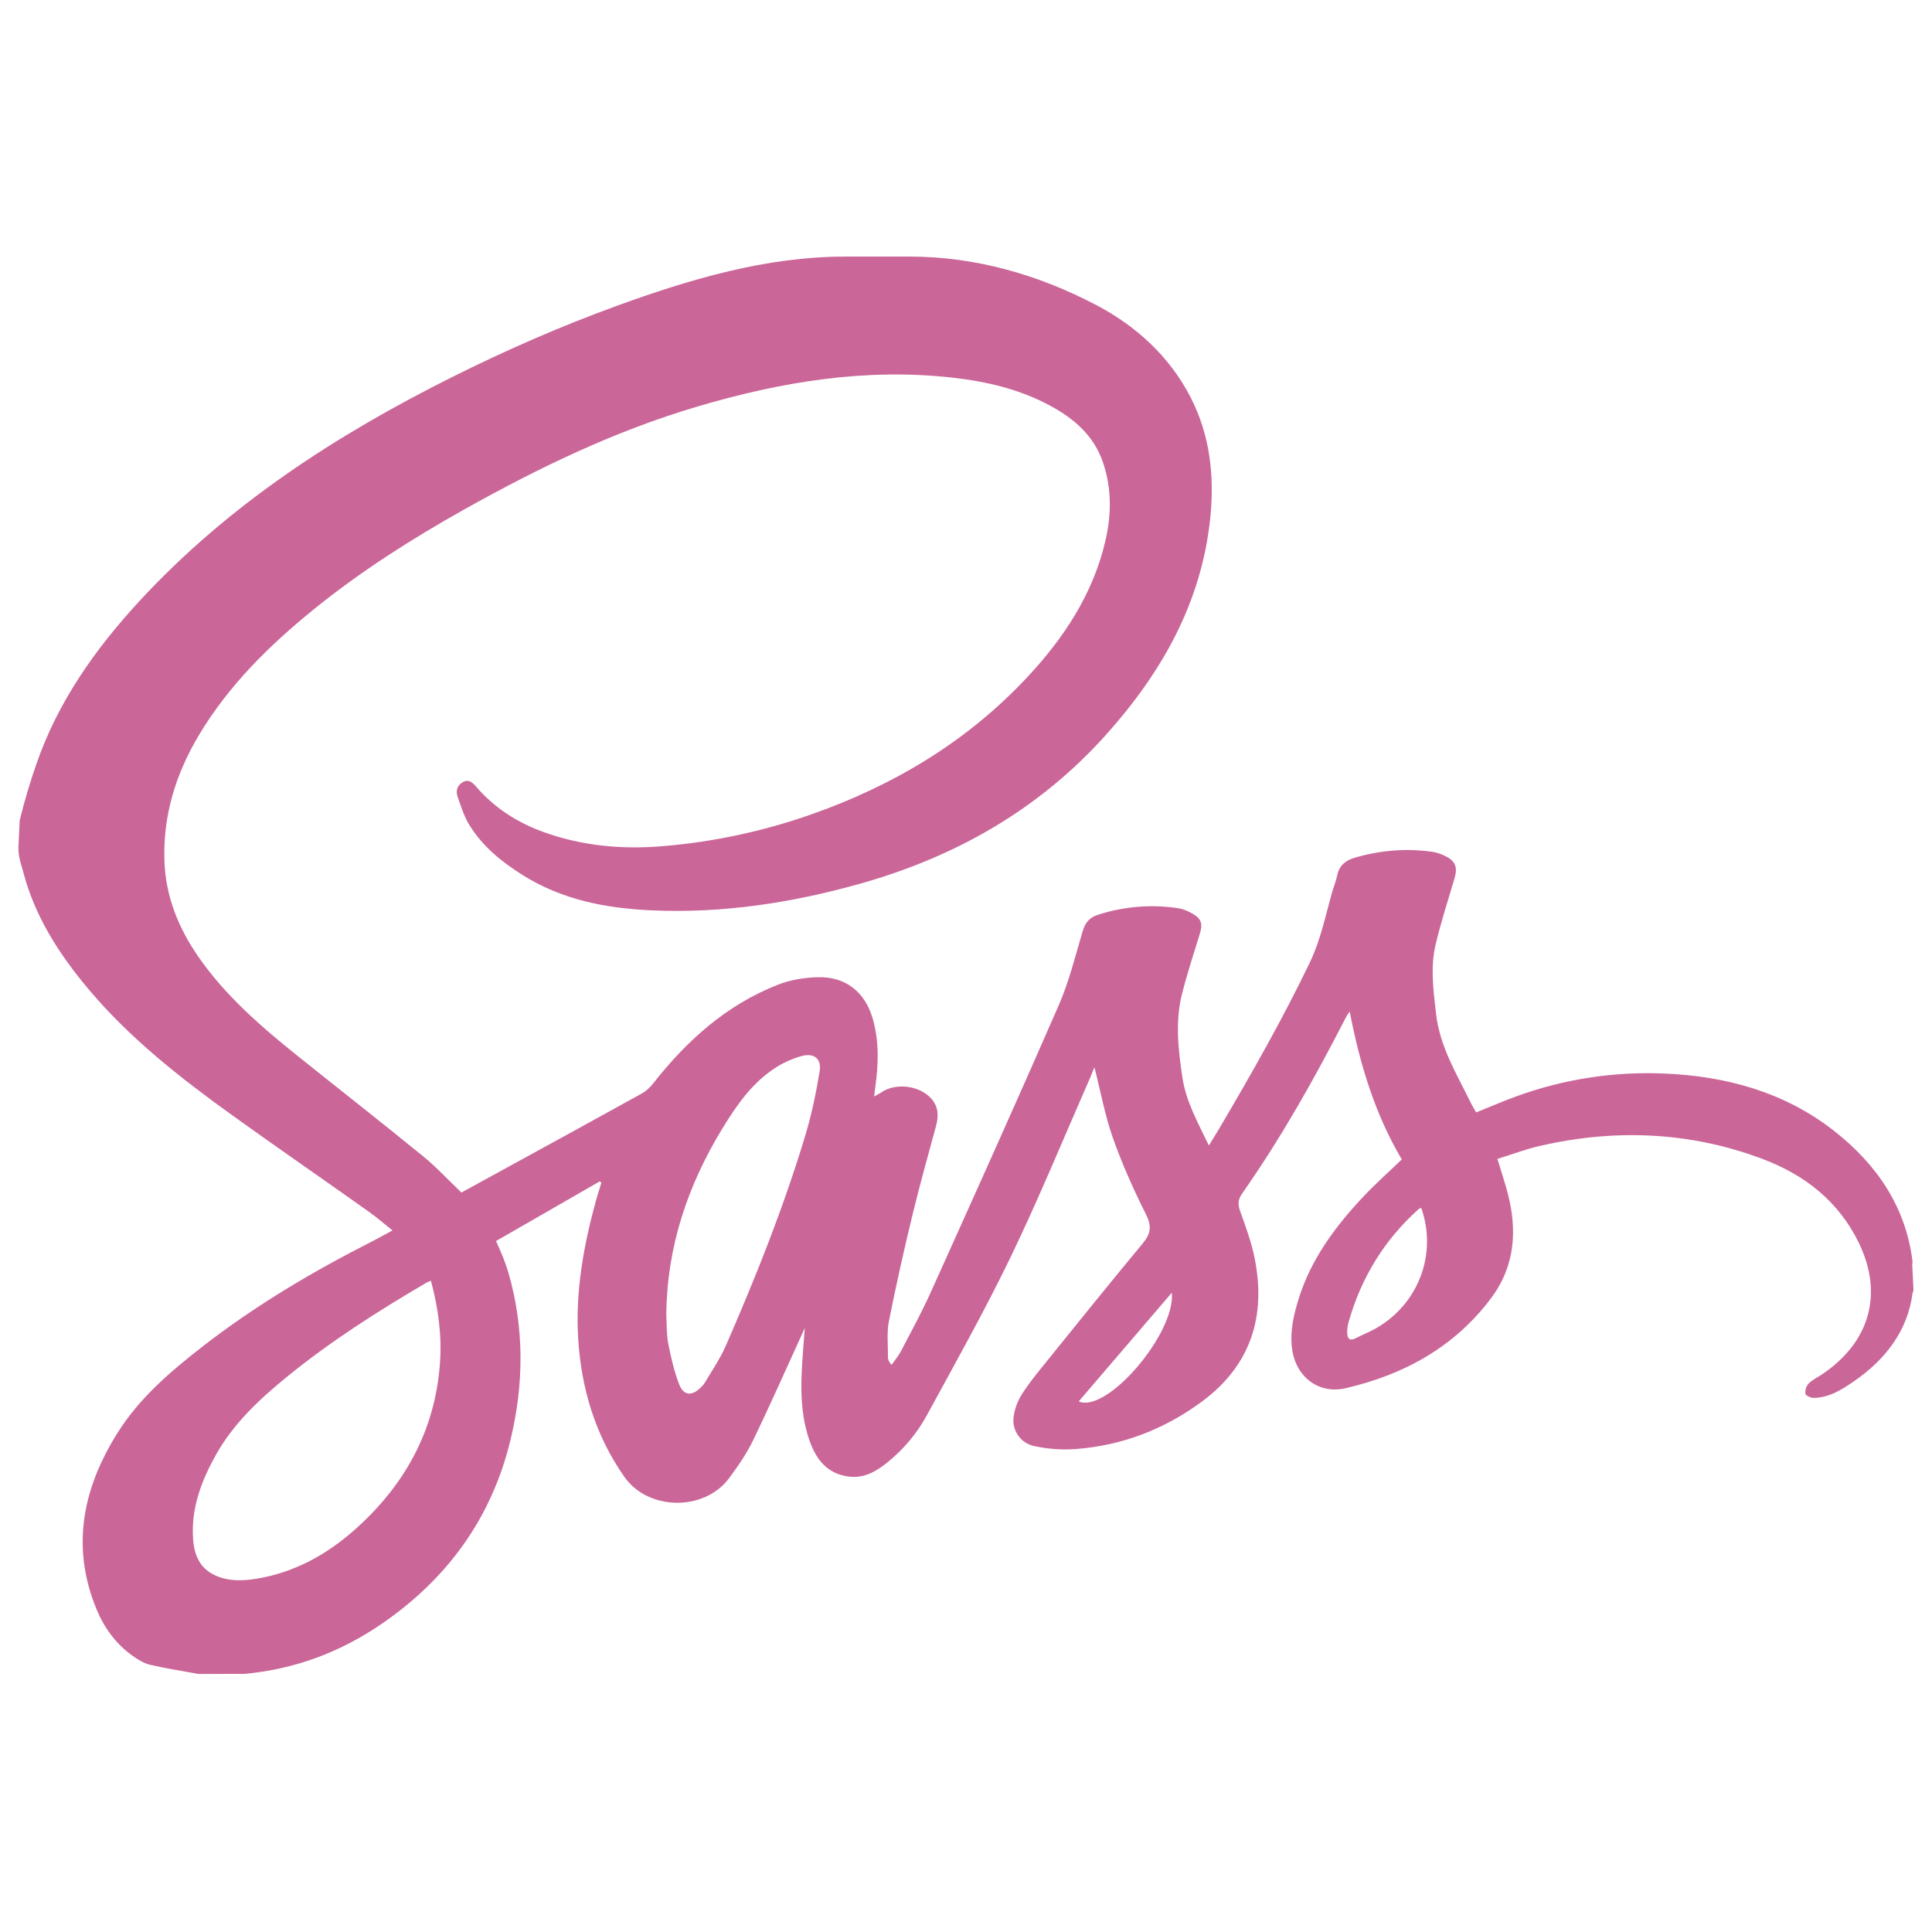
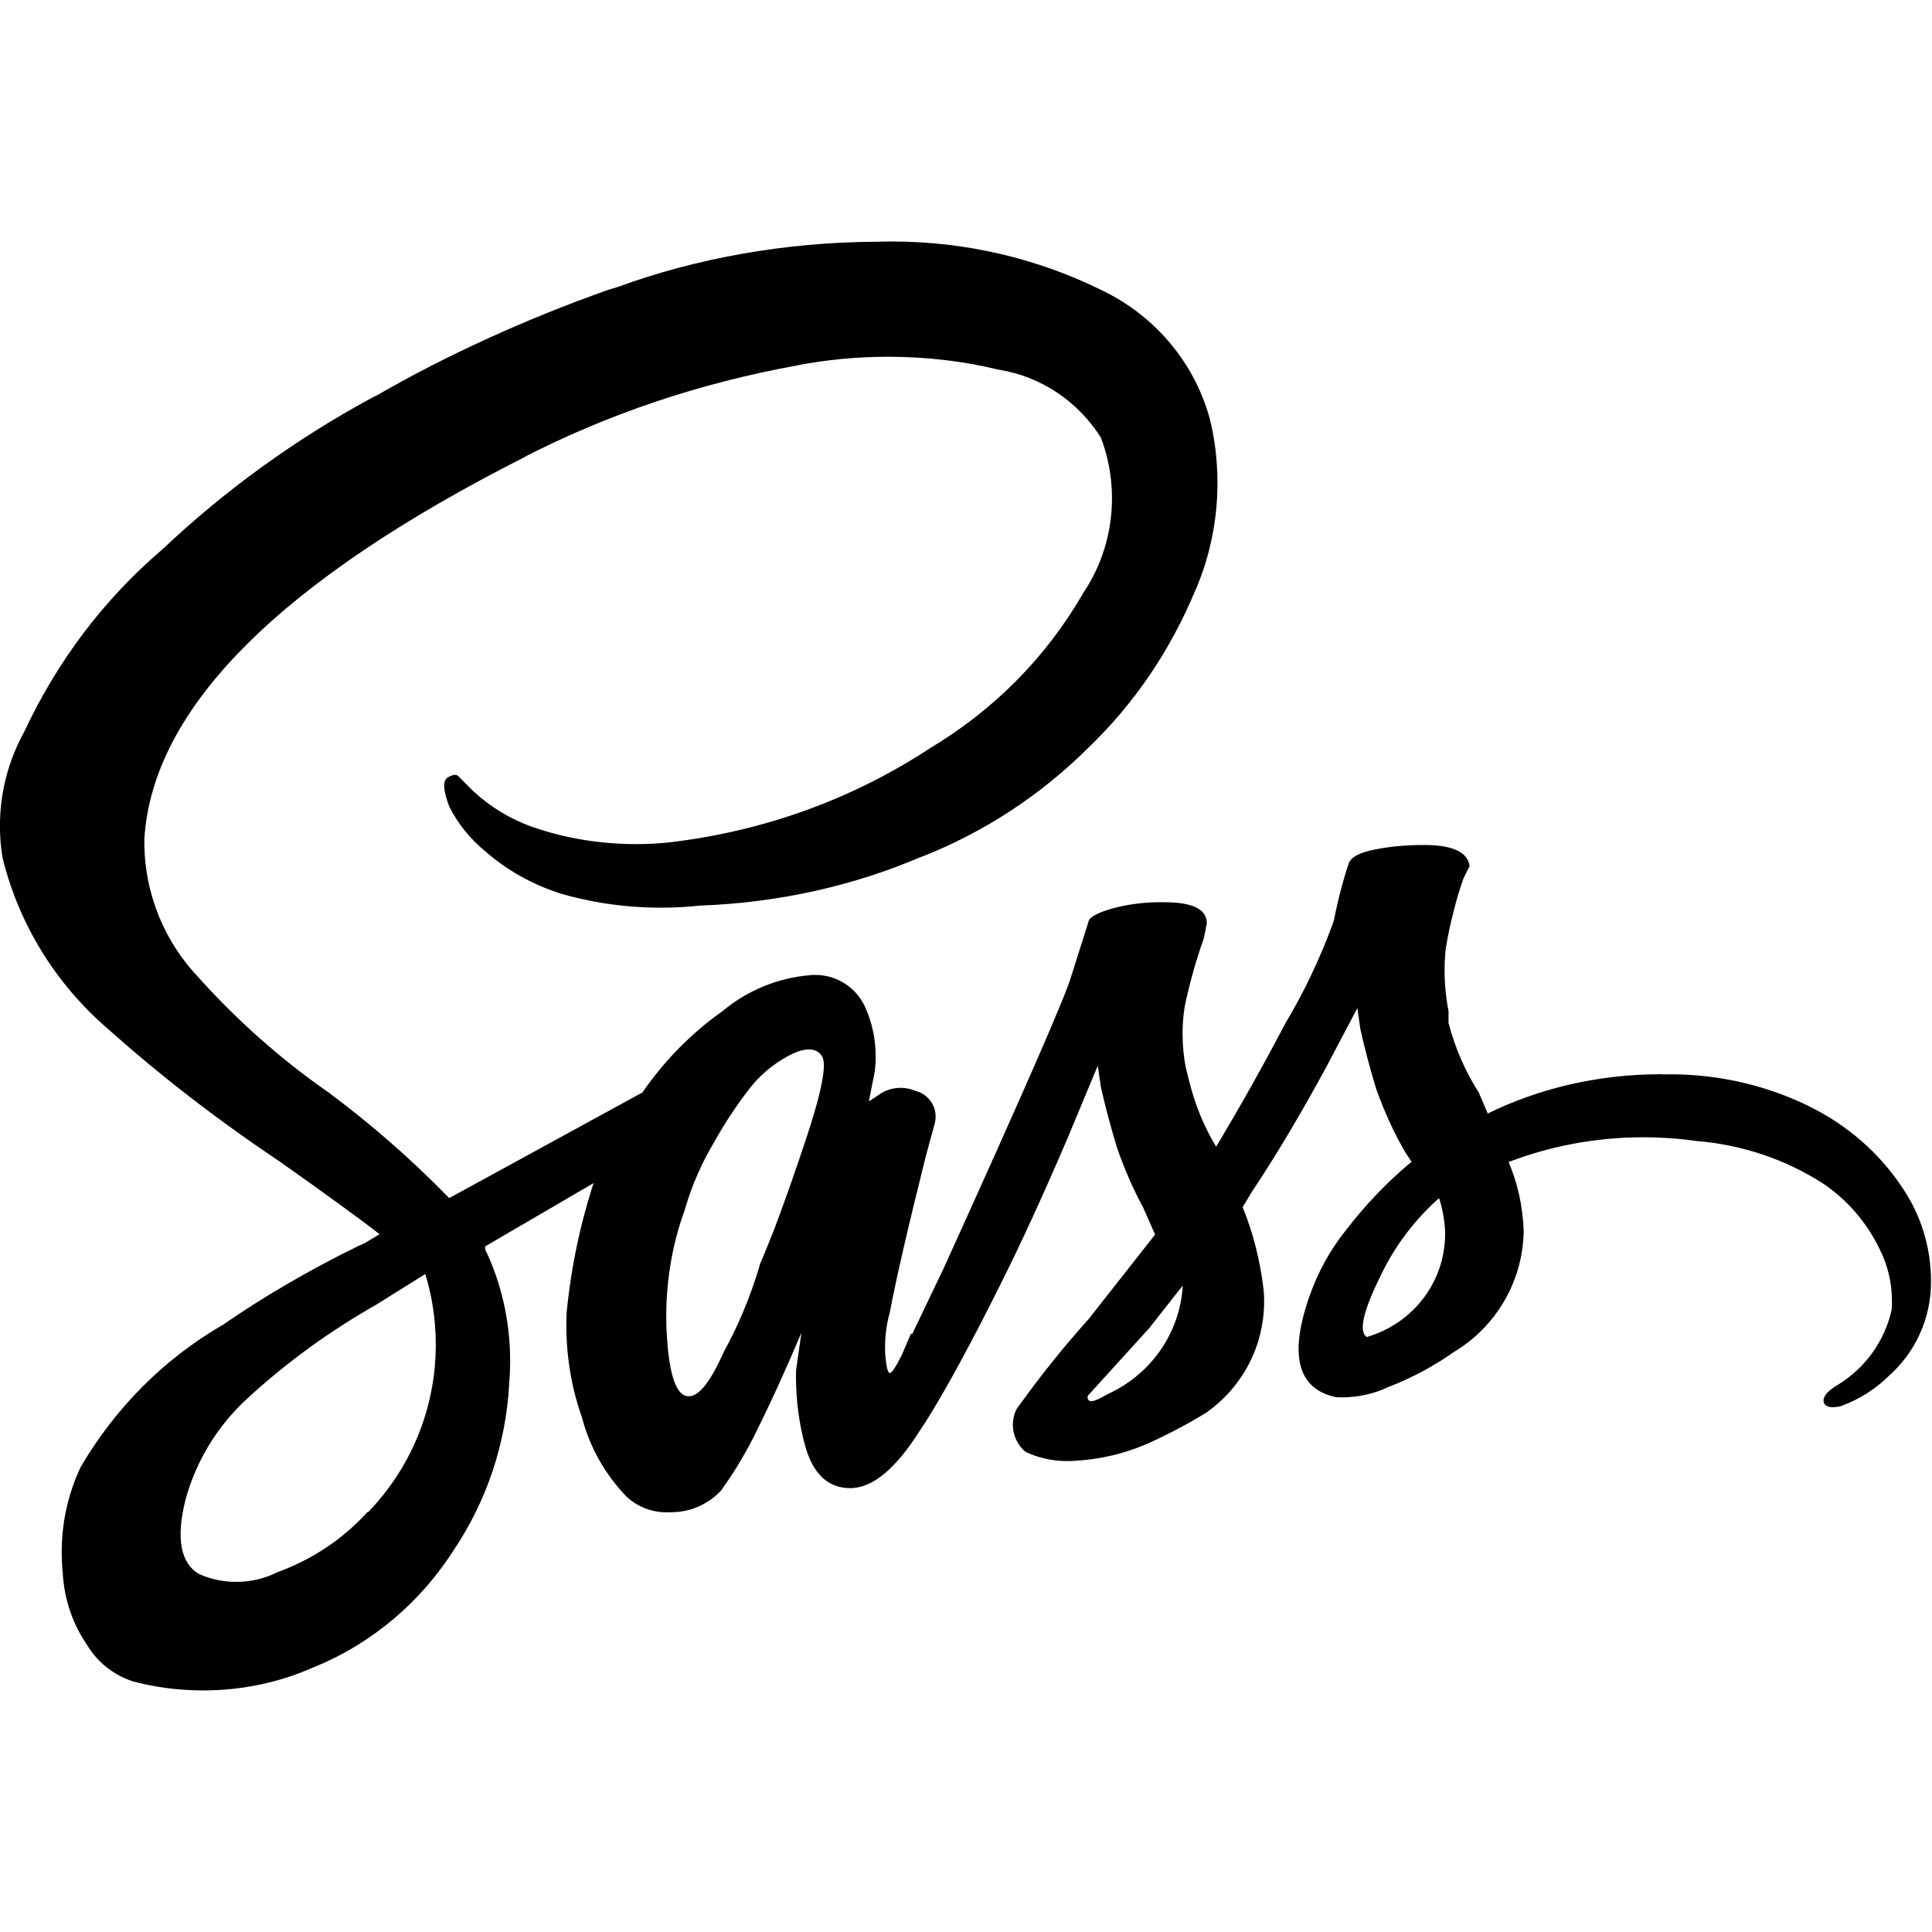
- <svg viewBox="0 0 128 128">
-   <path fill-rule="evenodd" clip-rule="evenodd" fill="#CB6699" d="M1.219 56.156c0 .703.207 1.167.323 1.618.756 2.933 2.381 5.45 4.309 7.746 2.746 3.272 6.109 5.906 9.554 8.383 2.988 2.148 6.037 4.248 9.037 6.38.515.366 1.002.787 1.561 1.236-.481.26-.881.489-1.297.7-3.959 2.008-7.768 4.259-11.279 6.986-2.116 1.644-4.162 3.391-5.607 5.674-2.325 3.672-3.148 7.584-1.415 11.761.506 1.22 1.278 2.274 2.367 3.053.353.252.749.502 1.162.6 1.058.249 2.136.412 3.207.609l3.033-.002c3.354-.299 6.407-1.448 9.166-3.352 4.312-2.976 7.217-6.966 8.466-12.087.908-3.722.945-7.448-.125-11.153a11.696 11.696 0 00-.354-1.014c-.13-.333-.283-.657-.463-1.072l6.876-3.954.103.088c-.125.409-.258.817-.371 1.23-.817 2.984-1.36 6.02-1.165 9.117.208 3.3 1.129 6.389 3.061 9.146 1.562 2.23 5.284 2.313 6.944.075.589-.795 1.16-1.626 1.589-2.513 1.121-2.315 2.159-4.671 3.23-7.011l.187-.428c-.077 1.108-.167 2.081-.208 3.055-.064 1.521.025 3.033.545 4.48.445 1.238 1.202 2.163 2.62 2.326.97.111 1.743-.333 2.456-.896a10.384 10.384 0 002.691-3.199c1.901-3.491 3.853-6.961 5.576-10.54 1.864-3.871 3.494-7.855 5.225-11.792l.286-.698c.409 1.607.694 3.181 1.219 4.671.61 1.729 1.365 3.417 2.187 5.058.389.775.344 1.278-.195 1.928-2.256 2.72-4.473 5.473-6.692 8.223-.491.607-.98 1.225-1.389 1.888a3.701 3.701 0 00-.48 1.364 1.737 1.737 0 001.383 1.971 9.661 9.661 0 002.708.193c3.097-.228 5.909-1.315 8.395-3.157 3.221-2.386 4.255-5.642 3.475-9.501-.211-1.047-.584-2.065-.947-3.074-.163-.455-.174-.774.123-1.198 2.575-3.677 4.775-7.578 6.821-11.569.081-.157.164-.314.306-.482.663 3.45 1.661 6.775 3.449 9.792-.912.879-1.815 1.676-2.632 2.554-1.799 1.934-3.359 4.034-4.173 6.595-.35 1.104-.619 2.226-.463 3.405.242 1.831 1.742 3.021 3.543 2.604 3.854-.892 7.181-2.708 9.612-5.925 1.636-2.166 1.785-4.582 1.1-7.113-.188-.688-.411-1.365-.651-2.154.951-.295 1.878-.649 2.837-.868 4.979-1.136 9.904-.938 14.702.86 2.801 1.05 5.064 2.807 6.406 5.571 1.639 3.379.733 6.585-2.452 8.721-.297.199-.637.356-.883.605a.869.869 0 00-.205.67c.021.123.346.277.533.275 1.047-.008 1.896-.557 2.711-1.121 2.042-1.413 3.532-3.314 3.853-5.817l.063-.188-.077-1.63c-.031-.094.023-.187.016-.258-.434-3.645-2.381-6.472-5.213-8.688-3.28-2.565-7.153-3.621-11.249-3.788a25.401 25.401 0 00-9.765 1.503c-.897.325-1.786.71-2.688 1.073-.121-.219-.251-.429-.358-.646-.926-1.896-2.048-3.708-2.296-5.882-.176-1.544-.392-3.086-.025-4.613.353-1.469.813-2.913 1.246-4.362.223-.746.066-1.164-.646-1.5a2.854 2.854 0 00-.786-.258c-1.75-.254-3.476-.109-5.171.384-.6.175-1.036.511-1.169 1.175-.076.381-.231.746-.339 1.122-.443 1.563-.757 3.156-1.473 4.645-1.794 3.735-3.842 7.329-5.938 10.897-.227.385-.466.763-.752 1.23-.736-1.54-1.521-2.922-1.759-4.542-.269-1.832-.481-3.661-.025-5.479.339-1.356.782-2.687 1.19-4.025.193-.636.104-.97-.472-1.305-.291-.169-.62-.319-.948-.368a11.643 11.643 0 00-5.354.438c-.543.176-.828.527-.994 1.087-.488 1.652-.904 3.344-1.589 4.915-2.774 6.36-5.628 12.687-8.479 19.013-.595 1.321-1.292 2.596-1.963 3.882-.17.326-.418.613-.63.919-.17-.201-.236-.339-.235-.477.005-.813-.092-1.65.063-2.436a172.189 172.189 0 011.578-7.099c.47-1.946 1.017-3.874 1.538-5.807.175-.647.178-1.252-.287-1.796-.781-.911-2.413-1.111-3.381-.409l-.428.242.083-.69c.204-1.479.245-2.953-.161-4.41-.506-1.816-1.802-2.861-3.686-2.803-.878.027-1.8.177-2.613.497-3.419 1.34-6.048 3.713-8.286 6.568a2.592 2.592 0 01-.757.654c-2.893 1.604-5.795 3.188-8.696 4.778l-3.229 1.769c-.866-.826-1.653-1.683-2.546-2.41-2.727-2.224-5.498-4.393-8.244-6.592-2.434-1.949-4.792-3.979-6.596-6.56-1.342-1.92-2.207-4.021-2.29-6.395-.105-3.025.753-5.789 2.293-8.362 1.97-3.292 4.657-5.934 7.611-8.327 3.125-2.53 6.505-4.678 10.008-6.639 4.901-2.743 9.942-5.171 15.347-6.774 5.542-1.644 11.165-2.585 16.965-1.929 2.28.258 4.494.78 6.527 1.895 1.557.853 2.834 1.97 3.428 3.716.586 1.718.568 3.459.162 5.204-.825 3.534-2.76 6.447-5.195 9.05-3.994 4.267-8.866 7.172-14.351 9.091a39.478 39.478 0 01-9.765 2.083c-2.729.229-5.401-.013-7.985-.962-1.711-.629-3.201-1.591-4.399-2.987-.214-.25-.488-.521-.887-.287-.391.23-.46.602-.329.979.219.626.421 1.278.762 1.838.857 1.405 2.107 2.424 3.483 3.298 2.643 1.681 5.597 2.246 8.66 2.377 4.648.201 9.183-.493 13.654-1.74 6.383-1.78 11.933-4.924 16.384-9.884 3.706-4.13 6.353-8.791 6.92-14.419.277-2.747-.018-5.438-1.304-7.944-1.395-2.715-3.613-4.734-6.265-6.125C68.756 18.179 64.588 17 60.286 17h-4.31c-5.21 0-10.247 1.493-15.143 3.274-3.706 1.349-7.34 2.941-10.868 4.703-7.683 3.839-14.838 8.468-20.715 14.833-2.928 3.171-5.407 6.67-6.833 10.79a40.494 40.494 0 00-1.111 3.746m27.839 36.013c-.333 4.459-2.354 8.074-5.657 11.002-1.858 1.646-3.989 2.818-6.471 3.23-.9.149-1.821.185-2.694-.188-1.245-.532-1.524-1.637-1.548-2.814-.037-1.876.62-3.572 1.521-5.186 1.176-2.104 2.9-3.708 4.741-5.206 2.9-2.361 6.046-4.359 9.268-6.245l.243-.1c.498 1.84.735 3.657.597 5.507zM54.303 70.98c-.235 1.424-.529 2.849-.945 4.229-1.438 4.777-3.285 9.406-5.282 13.973-.369.845-.906 1.616-1.373 2.417a1.689 1.689 0 01-.283.334c-.578.571-1.126.541-1.418-.206-.34-.868-.549-1.797-.729-2.716-.121-.617-.092-1.265-.13-1.897.039-4.494 1.41-8.578 3.736-12.38.959-1.568 2.003-3.062 3.598-4.054a6.27 6.27 0 011.595-.706c.85-.239 1.372.154 1.231 1.006zm17.164 21.868l6.169-7.203c.257 2.675-4.29 8.015-6.169 7.203zm19.703-4.847c-.436.25-.911.43-1.358.661-.409.212-.544-.002-.556-.354a2.385 2.385 0 01.093-.721c.833-2.938 2.366-5.446 4.647-7.486l.16-.082c1.085 3.035-.169 6.368-2.986 7.982z" />
+ <svg xmlns="http://www.w3.org/2000/svg" fill="#000000" width="800px" height="800px" viewBox="0 -4 32 32">
+   <path d="m27.533 13.796c.039-.001.085-.002.132-.002.834 0 1.623.194 2.323.54l-.031-.014c.638.311 1.162.771 1.541 1.335l.009.014c.299.436.477.975.477 1.555 0 .042-.001.084-.003.125v-.006c-.031.579-.294 1.09-.698 1.448l-.002.002c-.221.217-.488.387-.785.495l-.015.005q-.25.05-.275-.075t.225-.275c.452-.274.779-.716.898-1.237l.003-.013c.003-.042.005-.091.005-.141 0-.311-.074-.605-.205-.865l.005.011c-.217-.453-.541-.825-.94-1.094l-.01-.006c-.597-.384-1.313-.636-2.083-.699l-.016-.001c-.262-.039-.564-.061-.872-.061-.801 0-1.566.151-2.27.426l.042-.015c.145.339.236.732.249 1.144v.005c-.016.845-.47 1.58-1.145 1.99l-.011.006c-.31.22-.664.413-1.041.563l-.035.012c-.229.112-.498.177-.782.177-.033 0-.065-.001-.097-.003h.005q-.949-.199-.45-1.65c.145-.421.348-.786.605-1.107l-.006.007c.329-.43.69-.807 1.089-1.141l.011-.009-.098-.146c-.183-.312-.351-.675-.486-1.054l-.014-.046q-.15-.5-.25-.949l-.05-.35-.5.949q-.65 1.2-1.25 2.099l-.15.25c.168.408.292.881.348 1.375l.002.025c.004.047.006.103.006.159 0 .758-.374 1.428-.948 1.837l-.007.005c-.274.169-.601.344-.94.5l-.06.025c-.353.153-.762.253-1.191.275h-.009c-.033.002-.072.004-.111.004-.25 0-.487-.057-.699-.158l.01.004c-.127-.109-.207-.269-.207-.448 0-.091.021-.178.058-.255l-.002.004c.4-.561.794-1.049 1.213-1.515l-.013.015 1.1-1.399-.199-.45c-.16-.294-.313-.641-.436-1.001l-.014-.048q-.15-.5-.25-.949l-.05-.35-.5 1.2q-.599 1.399-1.1 2.399-.747 1.5-1.25 2.3l-.1.15q-.599.949-1.15.949t-.747-.7c-.096-.344-.152-.739-.152-1.147 0-.036 0-.072.001-.108v.005l.1-.7v.05q-.4.949-.8 1.749c-.177.346-.359.641-.563.919l.013-.019c-.206.216-.496.35-.817.35-.003 0-.005 0-.008 0-.021.002-.045.002-.069.002-.253 0-.483-.096-.657-.253l.001.001c-.349-.358-.608-.805-.742-1.304l-.005-.021c-.164-.455-.258-.981-.258-1.529 0-.071.002-.141.005-.21v.01c.079-.796.238-1.525.471-2.22l-.021.071-1.799 1.05v.05c.261.542.414 1.178.414 1.85 0 .123-.005.245-.015.365l.001-.016c-.053 1.03-.382 1.973-.913 2.77l.013-.02c-.557.884-1.36 1.567-2.314 1.962l-.033.012c-.537.241-1.165.382-1.825.382-.418 0-.824-.056-1.208-.162l.032.007c-.318-.107-.578-.319-.743-.593l-.003-.006c-.233-.338-.38-.751-.403-1.196v-.006c-.011-.101-.017-.218-.017-.337 0-.513.117-.999.326-1.432l-.009.02c.574-.979 1.368-1.772 2.316-2.33l.03-.016c.671-.465 1.442-.916 2.247-1.309l.106-.047.25-.15q-.45-.35-1.65-1.2c-1.069-.716-1.998-1.439-2.874-2.221l.025.022c-.847-.729-1.464-1.703-1.741-2.812l-.008-.038c-.026-.154-.041-.331-.041-.511 0-.564.145-1.094.399-1.555l-.008.017c.56-1.204 1.336-2.219 2.288-3.035l.012-.01c1.03-.973 2.196-1.82 3.462-2.506l.087-.043c1.131-.653 2.452-1.26 3.829-1.747l.17-.052c1.279-.468 2.756-.742 4.296-.747h.002c.07-.002.153-.004.236-.004 1.241 0 2.415.287 3.459.798l-.046-.021c.9.41 1.574 1.182 1.844 2.126l.006.024c.083.322.13.692.13 1.073 0 .632-.131 1.234-.366 1.78l.011-.029c-.428 1.037-1.037 1.92-1.797 2.647l-.003.003c-.77.763-1.693 1.373-2.718 1.78l-.055.019c-1.074.461-2.321.751-3.63.799l-.019.001c-.192.022-.414.034-.639.034-.592 0-1.163-.085-1.703-.244l.043.011c-.483-.154-.9-.393-1.254-.703l.004.003c-.248-.202-.45-.451-.594-.734l-.006-.013q-.15-.4-.025-.475t.175-.025l.25.25c.279.259.612.463.98.593l.02.006c.506.176 1.09.278 1.697.278.195 0 .387-.01.576-.031l-.023.002c1.618-.191 3.077-.743 4.336-1.573l-.037.023c1.064-.633 1.925-1.503 2.531-2.54l.018-.034c.301-.442.481-.988.481-1.576 0-.361-.068-.707-.192-1.025l.007.019c-.374-.591-.979-1.007-1.685-1.122l-.014-.002c-.548-.135-1.178-.213-1.825-.213-.521 0-1.031.05-1.524.146l.05-.008c-1.687.304-3.195.825-4.586 1.541l.091-.043q-6.148 3.1-6.349 6.349v.049c0 .873.343 1.666.902 2.252l-.001-.001c.637.708 1.341 1.333 2.11 1.873l.039.026c.701.524 1.321 1.065 1.898 1.649l.001.002.1.1 3.2-1.749c.365-.528.804-.974 1.308-1.334l.016-.011c.4-.336.908-.555 1.465-.599l.009-.001c.02-.002.043-.002.067-.002.373 0 .693.225.831.547l.002.006c.105.235.166.51.166.799 0 .088-.006.175-.017.261l.001-.01-.097.493.15-.1c.104-.079.235-.126.377-.126.09 0 .175.019.252.053l-.004-.002c.192.05.331.222.331.426 0 .035-.004.069-.012.102l.001-.003-.15.55q-.45 1.799-.599 2.599c-.05.173-.078.372-.078.578 0 .043.001.085.004.127v-.006q.025.3.075.3t.199-.3l.15-.35q.05 0 0 .05l.55-1.15q1.95-4.298 2.099-4.8l.3-.949q.05-.1.4-.199c.237-.064.508-.101.788-.101.023 0 .046 0 .068.001h-.003q.7 0 .7.35l-.05.25c-.112.308-.223.693-.309 1.087l-.011.063c-.02.129-.032.277-.032.429 0 .202.02.399.059.59l-.003-.019.05.199c.102.417.257.783.46 1.117l-.01-.017q.599-.999 1.15-2.049c.29-.483.56-1.043.777-1.629l.023-.07c.075-.377.161-.695.266-1.005l-.016.056q.05-.15.427-.225c.238-.048.511-.075.79-.075h.036-.002q.7 0 .747.35l-.1.199c-.119.336-.223.74-.293 1.155l-.006.045c-.009.097-.015.209-.015.323 0 .239.024.473.069.699l-.004-.023v.199c.115.436.286.819.51 1.166l-.01-.016.15.35c.835-.41 1.817-.65 2.855-.65h.039-.002zm-21.439 7.253c.695-.718 1.124-1.698 1.124-2.778 0-.417-.064-.819-.182-1.197l.008.028-.8.5c-.816.465-1.522.984-2.161 1.574l.008-.007c-.485.446-.843 1.023-1.019 1.674l-.006.025q-.225.925.225 1.2c.183.084.398.133.623.133.246 0 .479-.058.684-.162l-.009.004c.594-.216 1.097-.559 1.497-.998l.003-.003zm6.697-4.604q.25-.65.55-1.55.4-1.2.275-1.399t-.475-.05c-.278.135-.511.32-.697.547l-.003.004c-.208.263-.406.557-.582.866l-.018.034c-.202.331-.373.712-.492 1.116l-.009.034c-.193.523-.305 1.128-.305 1.758 0 .085.002.169.006.253v-.012q.05.999.32 1.075t.625-.725c.229-.413.433-.893.585-1.396l.014-.054q.149-.354.204-.501zm5.546 2.65c.693-.311 1.181-.966 1.249-1.741l.001-.008v-.05l-.55.7-.999 1.1c-.015.012-.025.03-.025.05 0 .02.01.038.024.05q.048.049.3-.1zm4.299-.95c.756-.216 1.3-.901 1.3-1.712 0-.013 0-.026 0-.039v.002c-.01-.2-.046-.388-.105-.566l.004.015c-.389.346-.708.76-.939 1.227l-.011.023q-.451.899-.252 1.048z" />
</svg>
